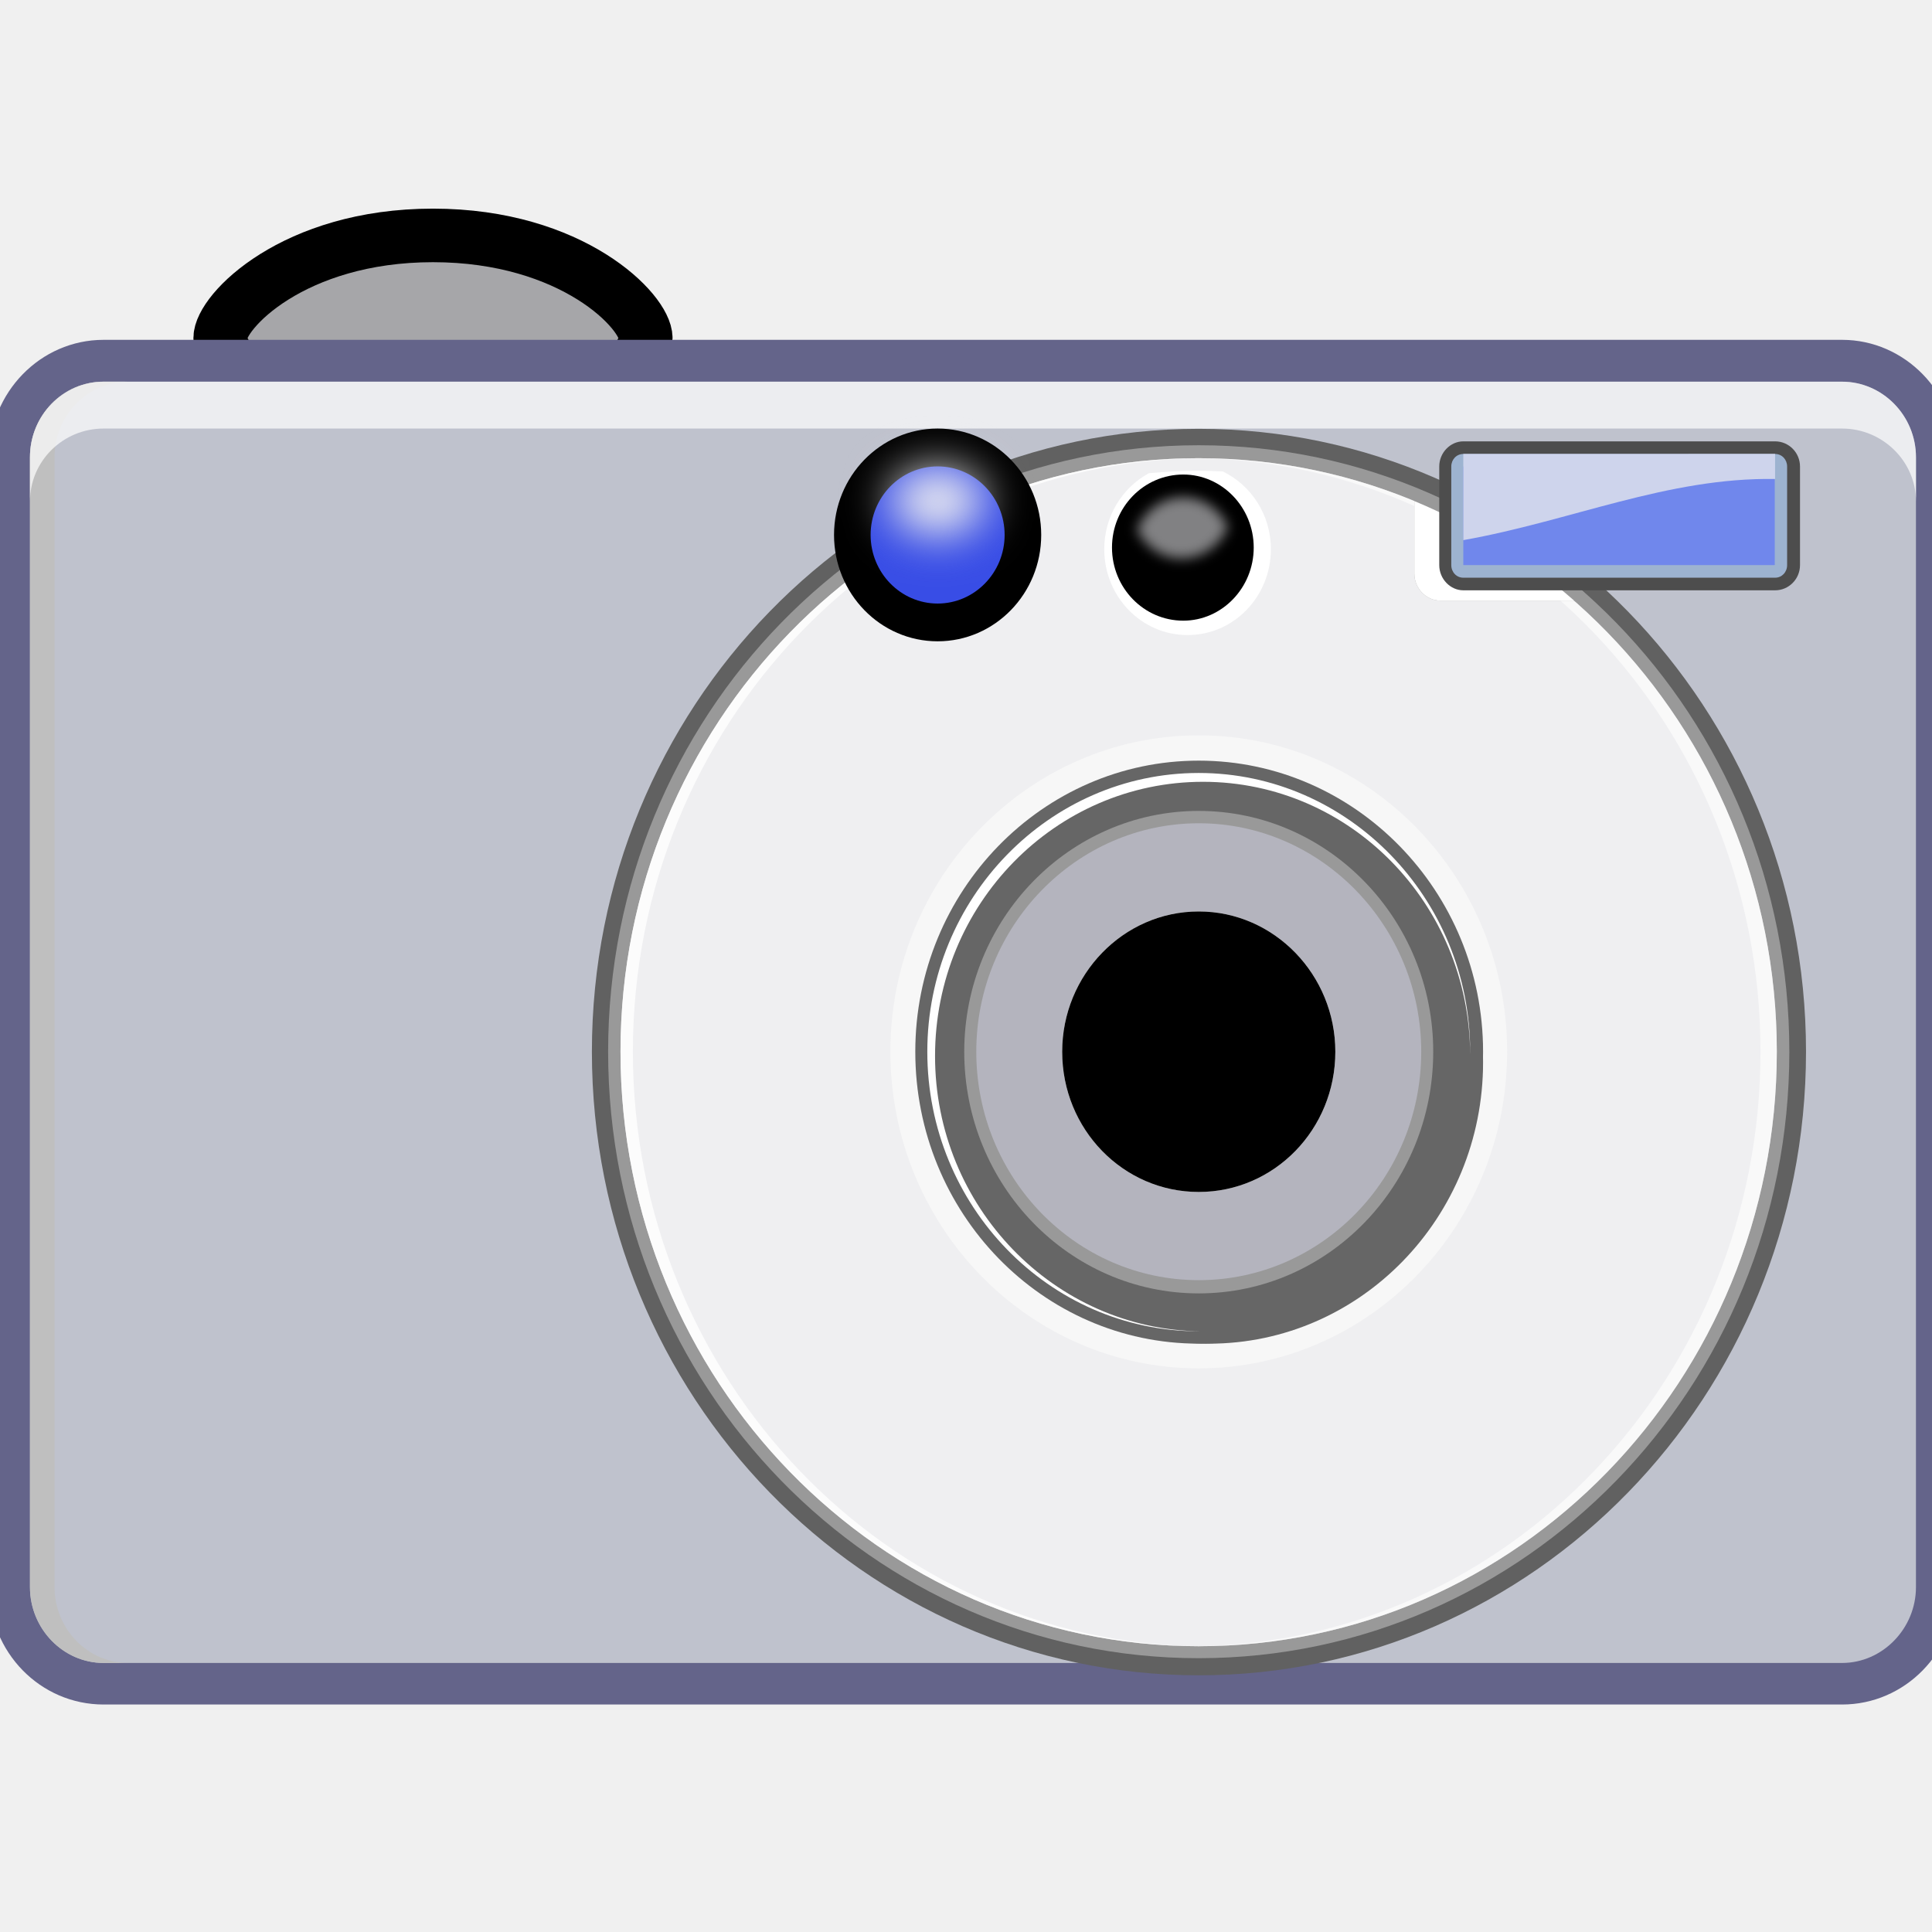
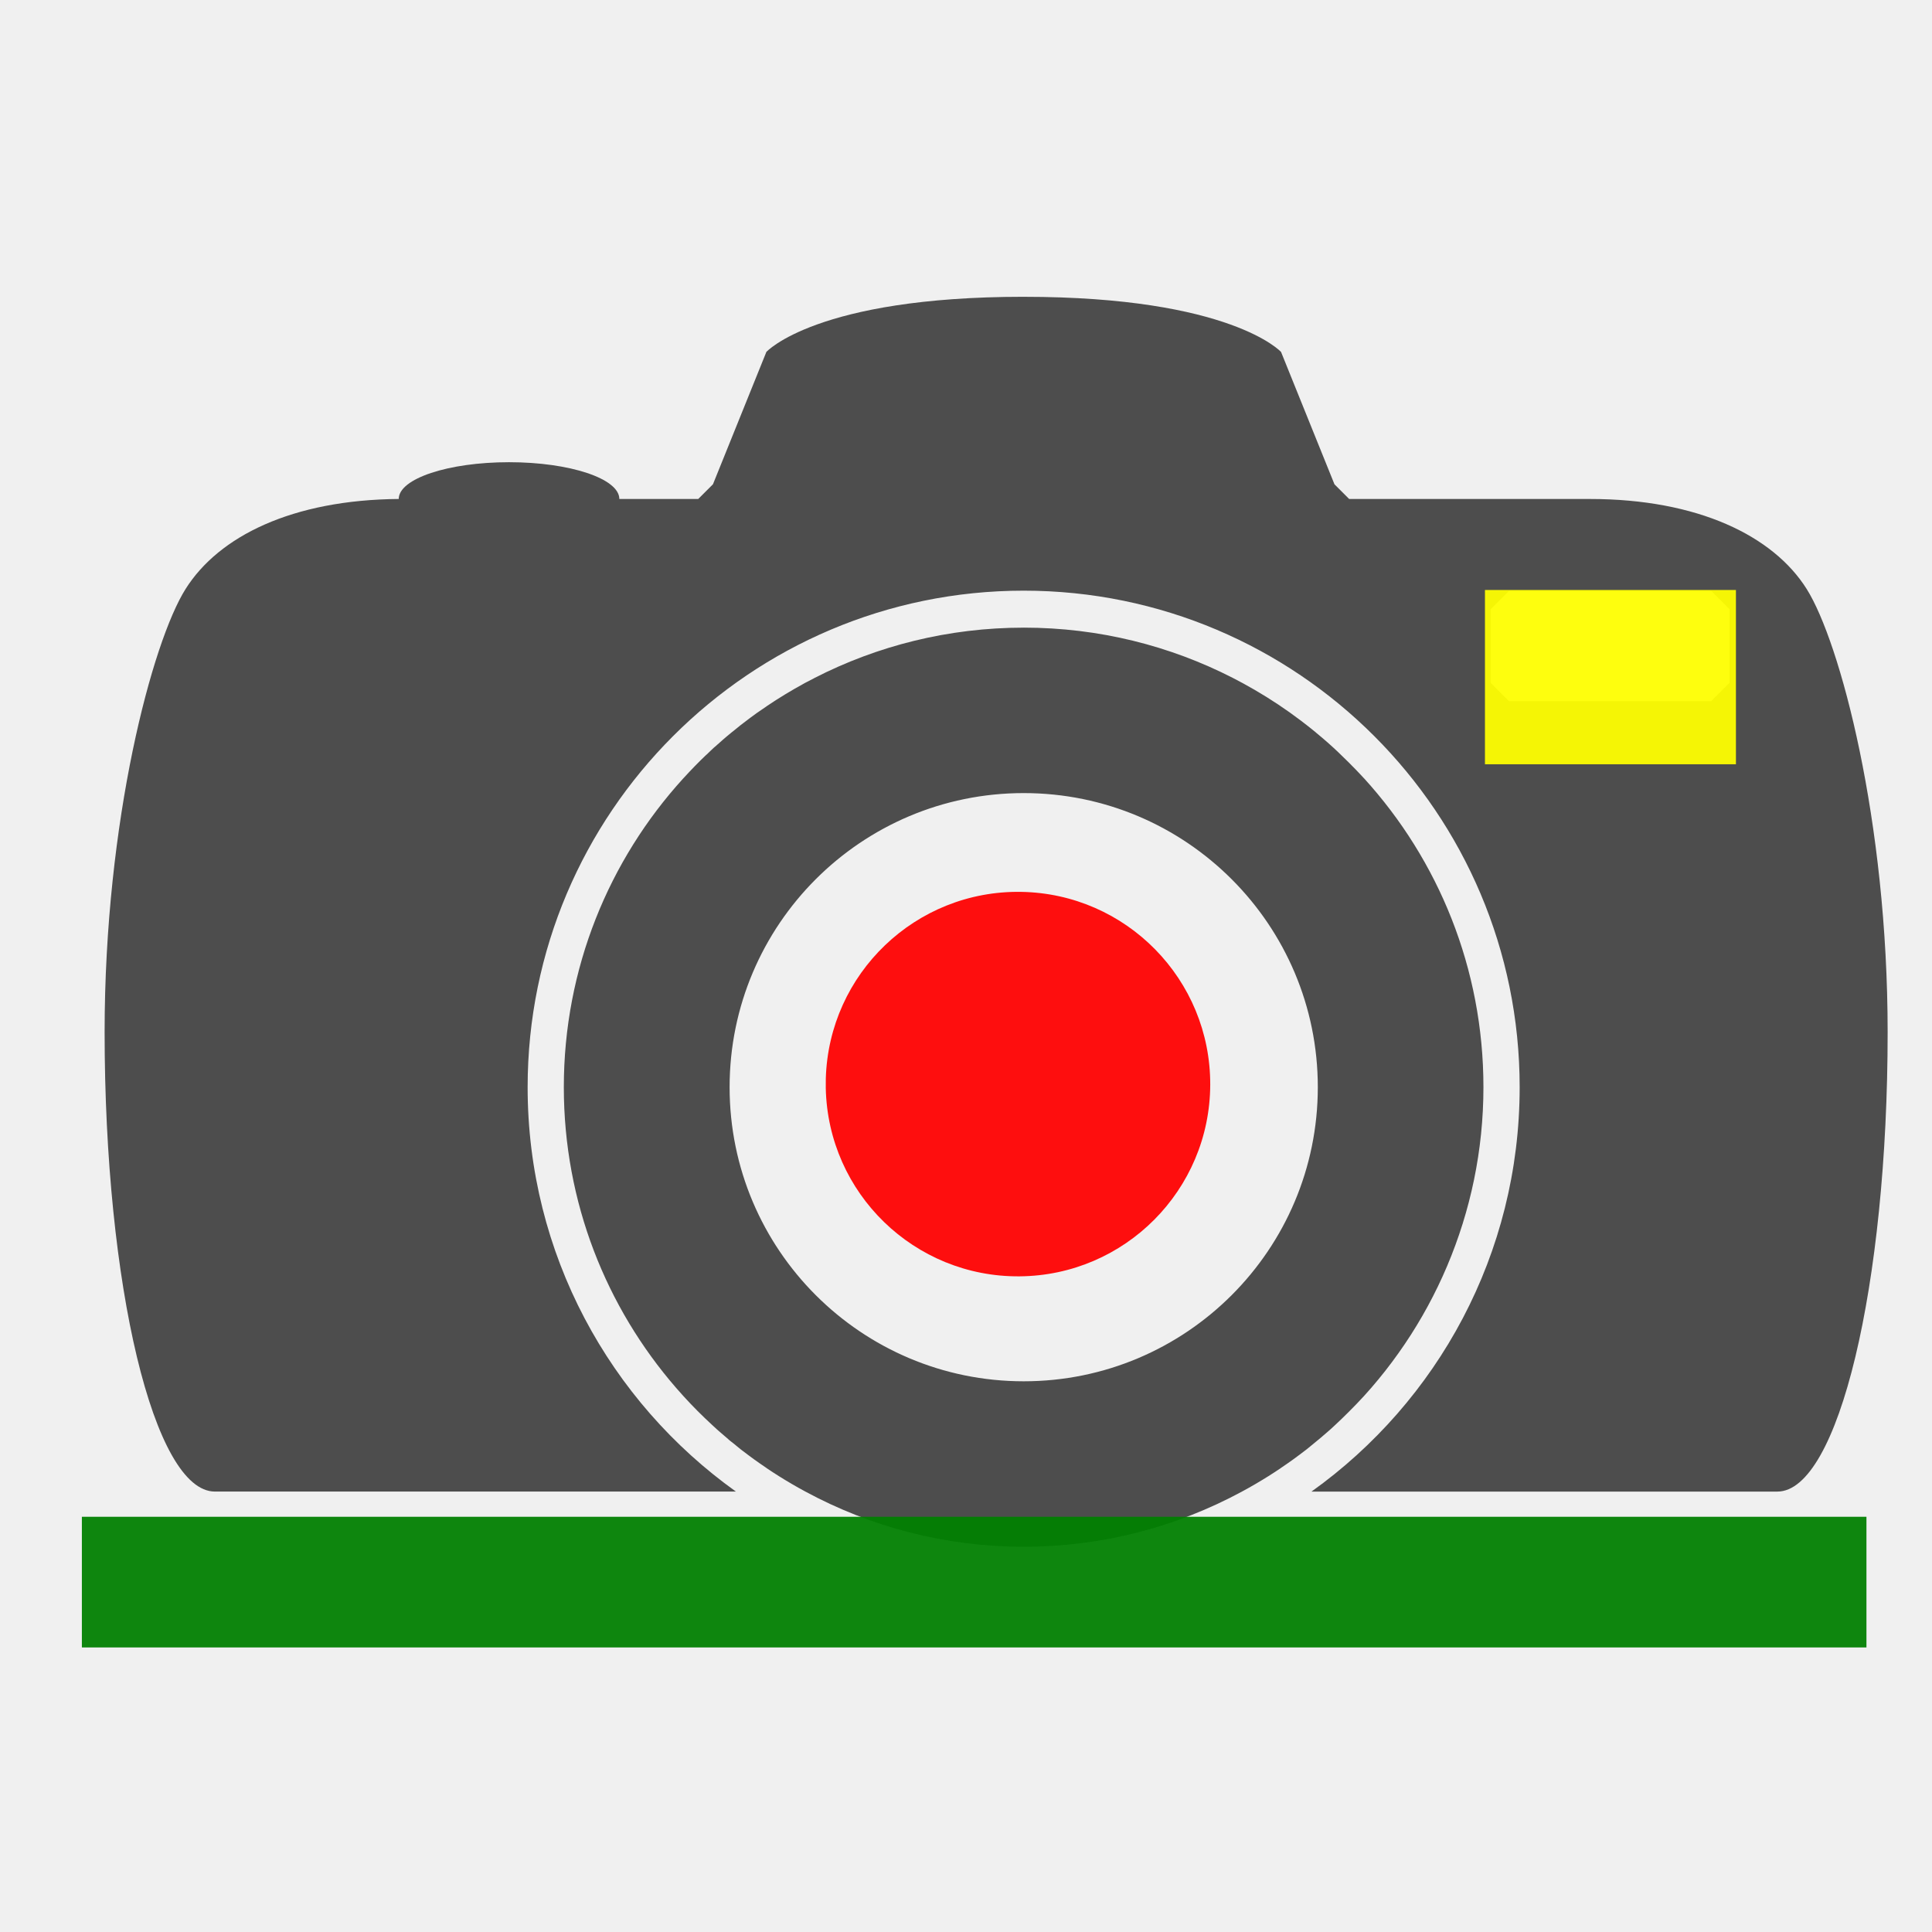
<svg xmlns="http://www.w3.org/2000/svg" space="preserve" height="26" width="26" version="1.0" y="0" x="0" viewBox="0 0 110.933 110.933" id="svg2">
-   <defs id="defs260">
-     <filter style="color-interpolation-filters:sRGB" id="filter4812" x="-0.158" width="1.315" y="-0.234" height="1.468">
-       <feGaussianBlur stdDeviation="0.343" id="feGaussianBlur4814" />
-     </filter>
-     <filter style="color-interpolation-filters:sRGB" id="filter5020" x="-0.555" width="2.11" y="-0.8" height="2.6">
-       <feGaussianBlur stdDeviation="1.3" id="feGaussianBlur5022" />
-     </filter>
-   </defs>
-   <path d="m 14.653,19.555 c 0,4.007 4.843,7.032 11.27,7.032 6.421,0 11.265,-3.025 11.265,-7.032 0,-4.007 -4.843,-7.026 -11.265,-7.026 -6.426,0 -11.27,3.018 -11.27,7.026 z" id="path15" style="fill:url(#XMLID_13_)" />
-   <path d="m 12.643,19.407 c 0,1.517 4.201,5.9 12.218,5.9 8.017,0 12.218,-4.383 12.218,-5.9 0,-1.507 -4.201,-5.89 -12.218,-5.89 -8.017,0 -12.218,4.383 -12.218,5.89 z" id="path28" style="fill:#a6a6a9;fill-opacity:1;stroke:#000000;stroke-width:3.075;stroke-miterlimit:4;stroke-dasharray:none;stroke-opacity:1" />
-   <path d="m 5.948,19.513 c -3.625,0 -6.569,3.023 -6.569,6.746 l 0,64.876 c 0,3.748 2.944,6.736 6.569,6.736 l 99.823,0 c 3.6,0 6.56,-2.988 6.56,-6.736 l 0,-64.876 c 0,-3.722 -2.959,-6.746 -6.56,-6.746 l -99.823,0 z" id="path41" style="fill:#64648a;fill-opacity:1" />
-   <path d="m 110.012,91.13 c 0,2.38 -1.923,4.355 -4.242,4.355 l -99.823,0 c -2.333,0 -4.227,-1.975 -4.227,-4.355 l 0,-64.876 c 0,-2.396 1.894,-4.34 4.227,-4.34 l 99.823,0 c 2.318,0 4.242,1.945 4.242,4.34 l 0,64.876 z" id="path78" style="fill:#bfc2cd;fill-opacity:1;opacity:1" />
-   <path d="m 3.132,91.13 0,-64.876 c 0,-2.396 1.889,-4.34 4.227,-4.34 l -1.411,0 c -2.333,0 -4.227,1.945 -4.227,4.34 l 0,64.876 c 0,2.38 1.894,4.355 4.227,4.355 l 1.411,0 c -2.338,0 -4.227,-1.975 -4.227,-4.355 z" id="path80" style="fill:#bfbfbf" />
-   <path d="m 105.771,21.918 -99.823,0 c -2.333,0 -4.227,1.945 -4.227,4.34 l 0,2.532 c 0,-2.309 1.894,-4.183 4.227,-4.183 l 99.823,0 c 2.318,0 4.242,1.874 4.242,4.183 l 0,-2.532 c 0,-2.396 -1.923,-4.34 -4.242,-4.34 z" id="path82" style="opacity:0.7;fill:#ffffff" />
-   <path d="m 33.986,60.388 c 0,19.751 15.61,35.806 34.844,35.806 19.235,0 34.869,-16.054 34.869,-35.806 0,-19.711 -15.634,-35.765 -34.869,-35.765 -19.235,0 -34.844,16.054 -34.844,35.765 z" id="path84" style="fill:#616161" />
-   <ellipse cy="60.388" cx="68.83" id="circle86" style="fill:#999999" rx="33.912" ry="34.823" />
-   <path d="m 35.628,60.388 c 0,18.84 14.904,34.135 33.202,34.135 18.298,0 33.192,-15.295 33.192,-34.135 0,-18.784 -14.895,-34.079 -33.192,-34.079 -18.298,0 -33.202,15.295 -33.202,34.079 z" id="path113" style="fill:#efeff1;fill-opacity:1" />
-   <path d="m 51.125,60.388 c 0,10.028 7.94,18.182 17.706,18.182 9.765,0 17.706,-8.154 17.706,-18.182 0,-10.028 -7.94,-18.166 -17.706,-18.166 -9.765,0 -17.706,8.139 -17.706,18.166 z" id="path115" style="fill:#f7f7f7" />
-   <path d="m 52.555,60.388 c 0,9.268 7.299,16.763 16.276,16.763 8.976,0 16.325,-7.495 16.325,-16.763 0,-9.217 -7.349,-16.713 -16.325,-16.713 -8.976,0 -16.276,7.495 -16.276,16.713 z" id="path117" style="fill:#666666" />
-   <path d="m 53.739,60.996 c 0,8.913 7.053,16.156 15.684,16.156 8.68,0 15.733,-7.242 15.733,-16.156 0,-8.863 -7.053,-16.105 -15.733,-16.105 -8.631,0 -15.684,7.242 -15.684,16.105 z" id="path119" style="fill:#666666" />
-   <path d="m 53.245,60.388 c 0,8.863 7.003,16.054 15.585,16.054 8.582,0 15.585,-7.192 15.585,-16.054 0,-8.812 -7.003,-16.004 -15.585,-16.004 -8.582,0 -15.585,7.192 -15.585,16.004 z" id="path132" style="fill:url(#XMLID_18_)" />
-   <path d="m 53.689,60.641 c 0,-8.711 6.905,-15.751 15.388,-15.751 8.434,0 15.289,6.989 15.338,15.649 l 0,-0.152 c 0,-8.812 -7.003,-16.004 -15.585,-16.004 -8.582,0 -15.585,7.192 -15.585,16.004 0,8.863 7.003,16.054 15.585,16.054 l 0.099,0 C 60.545,76.341 53.689,69.302 53.689,60.641 Z" id="path134" style="fill:#ffffff" />
-   <path d="m 55.366,60.388 c 0,7.647 6.017,13.877 13.464,13.877 7.447,0 13.464,-6.229 13.464,-13.877 0,-7.597 -6.017,-13.826 -13.464,-13.826 -7.447,0 -13.464,6.229 -13.464,13.826 z" id="path136" style="fill:#999999" />
-   <path d="m 56.057,60.388 c 0,7.242 5.721,13.117 12.774,13.117 7.053,0 12.774,-5.875 12.774,-13.117 0,-7.192 -5.721,-13.117 -12.774,-13.117 -7.053,0 -12.774,5.925 -12.774,13.117 z" id="path155" style="fill:#b4b4be;fill-opacity:1" />
-   <path d="m 60.989,60.388 c 0,4.457 3.502,8.053 7.842,8.053 4.34,0 7.842,-3.596 7.842,-8.053 0,-4.406 -3.502,-8.053 -7.842,-8.053 -4.34,0 -7.842,3.646 -7.842,8.053 z" id="path157" style="fill:#ffffff" />
-   <path d="m 60.989,60.388 c 0,4.457 3.502,8.053 7.842,8.053 4.34,0 7.842,-3.596 7.842,-8.053 0,-4.406 -3.502,-8.053 -7.842,-8.053 -4.34,0 -7.842,3.646 -7.842,8.053 z" id="path159" />
-   <path d="m 68.83,26.309 c -0.099,0 -0.148,0.005 -0.247,0.005 17.952,0.137 32.502,15.376 32.502,34.074 0,18.739 -14.549,33.983 -32.502,34.135 l 0.247,0 c 18.298,0 33.192,-15.295 33.192,-34.135 0,-18.784 -14.895,-34.079 -33.192,-34.079 z" id="path161" style="opacity:0.6;fill:#ffffff" />
-   <path d="m 36.339,60.388 c 0,-18.723 14.638,-33.973 32.689,-34.074 -0.099,0 -0.148,-0.005 -0.197,-0.005 -18.298,0 -33.202,15.295 -33.202,34.079 0,18.84 14.904,34.135 33.202,34.135 l 0.197,0 C 50.977,94.422 36.339,79.127 36.339,60.388 Z" id="path163" style="opacity:0.8;fill:#ffffff" />
-   <path d="m 81.21,27.986 0,4.953 c 0,0.851 0.69,1.545 1.48,1.545 l 8.779,0 C 88.46,31.728 85.007,29.52 81.21,27.986 Z" id="path165" style="fill:#999999" />
-   <path d="m 81.21,28.771 0,4.168 c 0,0.851 0.69,1.545 1.48,1.545 l 7.694,0 C 87.671,32.103 84.563,30.163 81.21,28.771 Z" id="path167" style="fill:#ffffff" />
-   <path d="m 82.64,32.447 c 0,0.8 0.641,1.448 1.381,1.448 l 17.903,0 c 0.789,0 1.43,-0.648 1.43,-1.448 l 0,-5.662 c 0,-0.795 -0.641,-1.443 -1.43,-1.443 l -17.903,0 c -0.74,0 -1.381,0.648 -1.381,1.443 l 0,5.662 z" id="path169" style="fill:#4d4d4d" />
-   <path d="m 84.021,26.066 c -0.395,0 -0.69,0.324 -0.69,0.719 l 0,5.662 c 0,0.4 0.296,0.724 0.69,0.724 l 17.903,0 c 0.395,0 0.69,-0.324 0.69,-0.724 l 0,-5.662 c 0,-0.395 -0.296,-0.719 -0.69,-0.719 l -17.903,0 z" id="path171" style="fill:#9db3d0" />
-   <rect height="5.662" width="17.883" y="26.785" x="84.021" id="rect184" style="fill:#7087ec;fill-opacity:1" />
-   <path d="m 84.021,26.066 0,4.948 c 6.165,-1.094 11.738,-3.616 17.903,-3.51 l 0,-1.443 c 0,0.005 -17.903,0.005 -17.903,0.005 z" id="path197" style="fill:#ced4ec;fill-opacity:1" />
-   <ellipse cy="30.715" cx="53.837" id="circle199" rx="5.948" ry="6.108" />
-   <path d="m 65.97,27.17 c -1.529,0.826 -2.565,2.471 -2.565,4.361 0,2.72 2.121,4.933 4.784,4.933 2.663,0 4.784,-2.213 4.784,-4.933 0,-1.975 -1.134,-3.672 -2.762,-4.462 -0.444,-0.02 -0.888,-0.035 -1.381,-0.035 -0.986,0 -1.923,0.051 -2.861,0.137 z" id="path201" style="fill:#ffffff" />
-   <path d="m 63.849,31.44 c 0,2.314 1.825,4.198 4.094,4.198 2.219,0 4.044,-1.884 4.044,-4.198 0,-2.314 -1.825,-4.193 -4.044,-4.193 -2.269,0 -4.094,1.879 -4.094,4.193 z" id="path203" style="opacity:1" />
-   <path d="m 49.99,30.715 c 0,2.173 1.726,3.94 3.847,3.94 2.121,0 3.847,-1.768 3.847,-3.94 0,-2.173 -1.726,-3.935 -3.847,-3.935 -2.121,0 -3.847,1.762 -3.847,3.935 z" id="path216" style="fill:#384de6;fill-opacity:1" />
-   <path d="m 53.837,26.831 c -1.233,0 -2.318,0.658 -2.811,1.611 0.148,1.286 1.332,2.289 2.811,2.289 1.48,0 2.663,-0.988 2.811,-2.264 -0.493,-0.962 -1.578,-1.636 -2.811,-1.636 z" id="path241" style="fill:#efeff1;filter:url(#filter5020);fill-opacity:1" />
-   <path d="m 65.279,30.417 c 0.493,0.972 1.43,1.651 2.565,1.651 1.184,0 2.219,-0.75 2.663,-1.813 -0.444,-1.003 -1.43,-1.707 -2.565,-1.707 -1.233,0 -2.219,0.78 -2.663,1.869 z" id="path254" style="fill:#818183;fill-opacity:1;filter:url(#filter4812)" />
-   <polyline knockout="Off" points="0 256 0 0 256 0 256 256" id="polyline256" style="fill:none" transform="translate(0,-145.0667)" />
+   <defs id="defs260" />
+   <path style="color:#000000;font-style:normal;font-variant:normal;font-weight:normal;font-stretch:normal;font-size:medium;line-height:125%;font-family:Ubuntu;-inkscape-font-specification:Ubuntu;text-align:start;letter-spacing:0px;word-spacing:0px;writing-mode:lr-tb;text-anchor:start;display:inline;overflow:visible;visibility:visible;fill:#4d4d4d;fill-opacity:1;fill-rule:nonzero;stroke:none;stroke-width:20;marker:none;enable-background:accumulate" id="path3812" d="m 58.78,17.041 c -11.898,0 -14.776,3.166 -14.776,3.166 l -3.067,7.599 -0.844,0.844 -4.532,0 c 0,-1.166 -2.835,-2.111 -6.333,-2.111 -3.497,0 -6.333,0.945 -6.333,2.111 -6.101,0.05 -10.323,2.13 -12.237,5.165 -1.914,3.035 -4.651,13.296 -4.651,25.443 0,14.573 2.835,26.386 6.333,26.386 l 29.915,0 C 35.02,80.475 30.296,72.003 30.296,62.425 c 0,-15.751 12.782,-28.51 28.484,-28.51 15.702,0 28.477,12.76 28.477,28.51 0,9.578 -4.719,18.051 -11.953,23.22 l 26.749,0 c 3.497,0 6.333,-11.814 6.333,-26.386 0,-12.147 -2.73,-22.391 -4.651,-25.443 -1.92,-3.052 -6.252,-5.165 -12.448,-5.165 l -13.82,0 -0.844,-0.844 -3.067,-7.599 c 0,0 -2.879,-3.166 -14.776,-3.166 z m 27.864,16.887 11.61,0 1.055,1.055 0,4.222 -1.055,1.055 -11.61,0 -1.055,-1.055 0,-4.222 z m -27.864,2.111 c -4.326,0 -8.409,1.044 -12.012,2.889 -0.007,0.004 -0.013,0.01 -0.02,0.013 -0.183,0.094 -0.367,0.186 -0.548,0.284 -0.007,0.004 -0.013,0.009 -0.02,0.013 -0.74,0.403 -1.455,0.836 -2.15,1.306 -0.009,0.006 -0.017,0.014 -0.026,0.02 -0.166,0.113 -0.338,0.227 -0.501,0.343 -0.006,0.005 -0.013,0.009 -0.02,0.013 -0.272,0.193 -0.54,0.397 -0.805,0.6 -0.063,0.049 -0.129,0.096 -0.191,0.145 -0.007,0.006 -0.013,0.014 -0.02,0.02 -0.159,0.125 -0.313,0.248 -0.468,0.376 -0.077,0.064 -0.154,0.127 -0.231,0.191 -0.085,0.072 -0.173,0.145 -0.257,0.218 -0.007,0.006 -0.013,0.014 -0.02,0.02 -0.152,0.132 -0.306,0.267 -0.455,0.402 -0.006,0.005 -0.014,0.008 -0.02,0.013 -0.15,0.137 -0.295,0.282 -0.442,0.422 -0.006,0.005 -0.014,0.008 -0.02,0.013 -0.452,0.43 -0.886,0.878 -1.306,1.339 -0.006,0.007 -0.014,0.013 -0.02,0.02 -4.259,4.682 -6.854,10.9 -6.854,17.725 0,6.607 2.433,12.643 6.451,17.27 0.138,0.16 0.28,0.319 0.422,0.475 0.525,0.577 1.075,1.128 1.649,1.656 0.086,0.079 0.171,0.16 0.257,0.237 0.052,0.047 0.106,0.092 0.158,0.139 0.141,0.124 0.285,0.248 0.429,0.369 0.053,0.045 0.105,0.094 0.158,0.139 0.032,0.027 0.067,0.052 0.099,0.079 0.039,0.032 0.08,0.061 0.119,0.092 0.135,0.11 0.265,0.222 0.402,0.33 0.144,0.112 0.289,0.22 0.435,0.33 0.033,0.025 0.066,0.048 0.099,0.073 0.084,0.062 0.166,0.124 0.251,0.185 0.226,0.164 0.461,0.324 0.693,0.482 0.012,0.008 0.021,0.019 0.033,0.026 0.231,0.156 0.463,0.306 0.699,0.455 0.248,0.156 0.499,0.307 0.752,0.455 0.253,0.148 0.507,0.289 0.765,0.429 3.728,2.016 7.997,3.166 12.533,3.166 4.536,0 8.805,-1.15 12.533,-3.166 0.258,-0.14 0.512,-0.281 0.765,-0.429 0.253,-0.148 0.504,-0.299 0.752,-0.455 0.236,-0.149 0.468,-0.299 0.699,-0.455 0.012,-0.008 0.021,-0.019 0.033,-0.026 0.232,-0.157 0.466,-0.317 0.693,-0.482 0.084,-0.061 0.167,-0.123 0.251,-0.185 0.033,-0.024 0.066,-0.048 0.099,-0.073 0.145,-0.109 0.292,-0.218 0.435,-0.33 0.137,-0.107 0.268,-0.22 0.402,-0.33 0.126,-0.103 0.252,-0.205 0.376,-0.31 0.143,-0.121 0.288,-0.246 0.429,-0.369 0.052,-0.046 0.106,-0.092 0.158,-0.139 0.087,-0.078 0.171,-0.158 0.257,-0.237 0.264,-0.243 0.518,-0.492 0.772,-0.745 0.149,-0.148 0.297,-0.297 0.442,-0.449 0.146,-0.153 0.293,-0.305 0.435,-0.462 0.142,-0.156 0.284,-0.315 0.422,-0.475 0.277,-0.319 0.543,-0.644 0.805,-0.976 0.261,-0.332 0.513,-0.671 0.759,-1.016 0.983,-1.38 1.834,-2.86 2.54,-4.42 0.088,-0.194 0.174,-0.391 0.257,-0.587 1.337,-3.158 2.085,-6.625 2.085,-10.271 0,-6.825 -2.59,-13.042 -6.847,-17.725 -0.006,-0.007 -0.014,-0.013 -0.02,-0.02 -0.283,-0.311 -0.58,-0.613 -0.877,-0.91 -0.392,-0.392 -0.792,-0.775 -1.207,-1.141 -0.211,-0.186 -0.429,-0.368 -0.646,-0.548 -0.007,-0.006 -0.013,-0.014 -0.02,-0.02 -0.277,-0.228 -0.558,-0.45 -0.844,-0.666 -0.044,-0.033 -0.088,-0.066 -0.132,-0.099 -0.006,-0.005 -0.013,-0.008 -0.02,-0.013 -0.173,-0.13 -0.345,-0.257 -0.521,-0.383 -0.852,-0.605 -1.742,-1.16 -2.665,-1.662 -0.194,-0.105 -0.39,-0.21 -0.587,-0.31 -3.603,-1.845 -7.686,-2.889 -12.012,-2.889 z m 0,9.499 c 9.327,0 16.887,7.561 16.887,16.887 0,9.327 -7.561,16.887 -16.887,16.887 -9.327,0 -16.887,-7.561 -16.887,-16.887 0,-9.327 7.561,-16.887 16.887,-16.887 z" />
+   <rect style="opacity:1;fill:#008000;fill-opacity:0.941;fill-rule:nonzero;stroke:none;stroke-width:8.533;stroke-linecap:butt;stroke-linejoin:miter;stroke-miterlimit:4;stroke-dasharray:none;stroke-dashoffset:1;stroke-opacity:0.941" id="rect4254" width="102.468" height="7.503" x="4.701" y="87.091" />
+   <path style="opacity:1;fill:#ff0000;fill-opacity:0.941;fill-rule:nonzero;stroke:none;stroke-width:2;stroke-linecap:butt;stroke-linejoin:miter;stroke-miterlimit:4;stroke-dasharray:none;stroke-dashoffset:1;stroke-opacity:0.941" id="path4262" d="M 47.417,61.935 A 11.039,11.039 0 0 1 58.628,51.21 11.039,11.039 0 0 1 69.49,62.289 11.039,11.039 0 0 1 58.546,73.286 11.039,11.039 0 0 1 47.415,62.479" />
+   <rect style="opacity:1;fill:#ffff00;fill-opacity:0.941;fill-rule:nonzero;stroke:none;stroke-width:8.533;stroke-linecap:butt;stroke-linejoin:miter;stroke-miterlimit:4;stroke-dasharray:none;stroke-dashoffset:1;stroke-opacity:0.941" id="rect4260" width="14.411" height="10.007" x="85.264" y="33.876" />
</svg>
